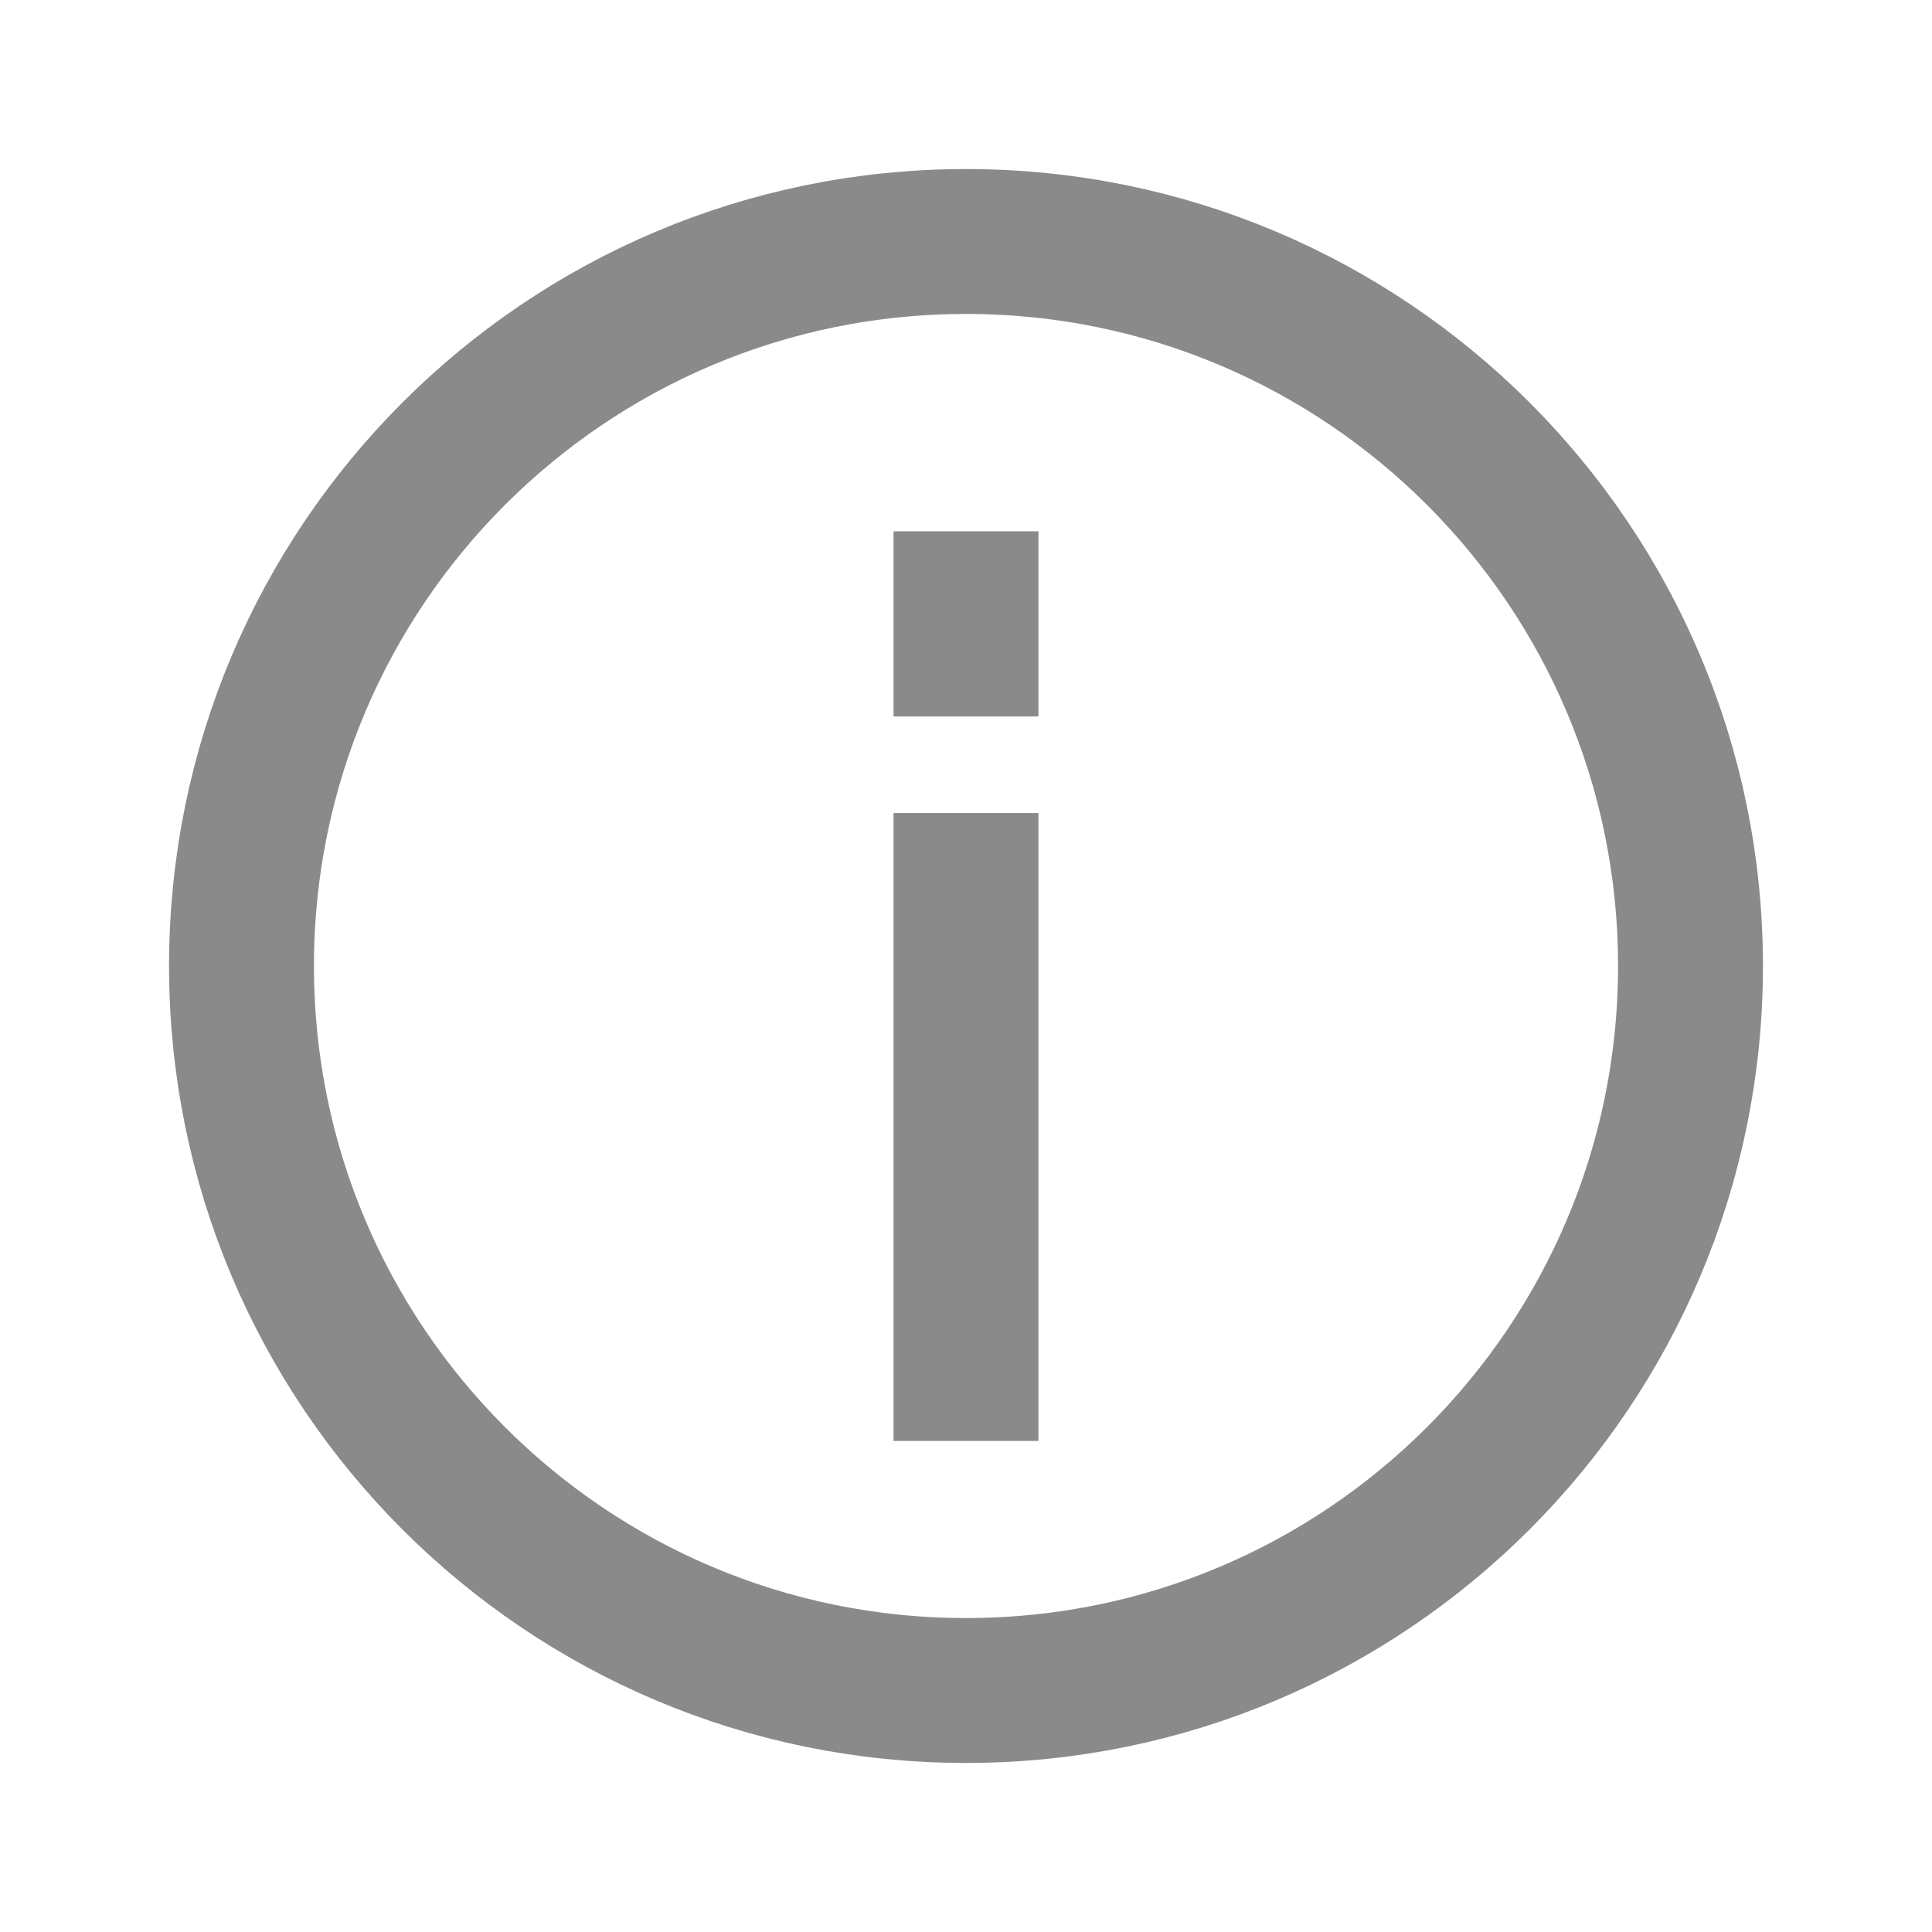
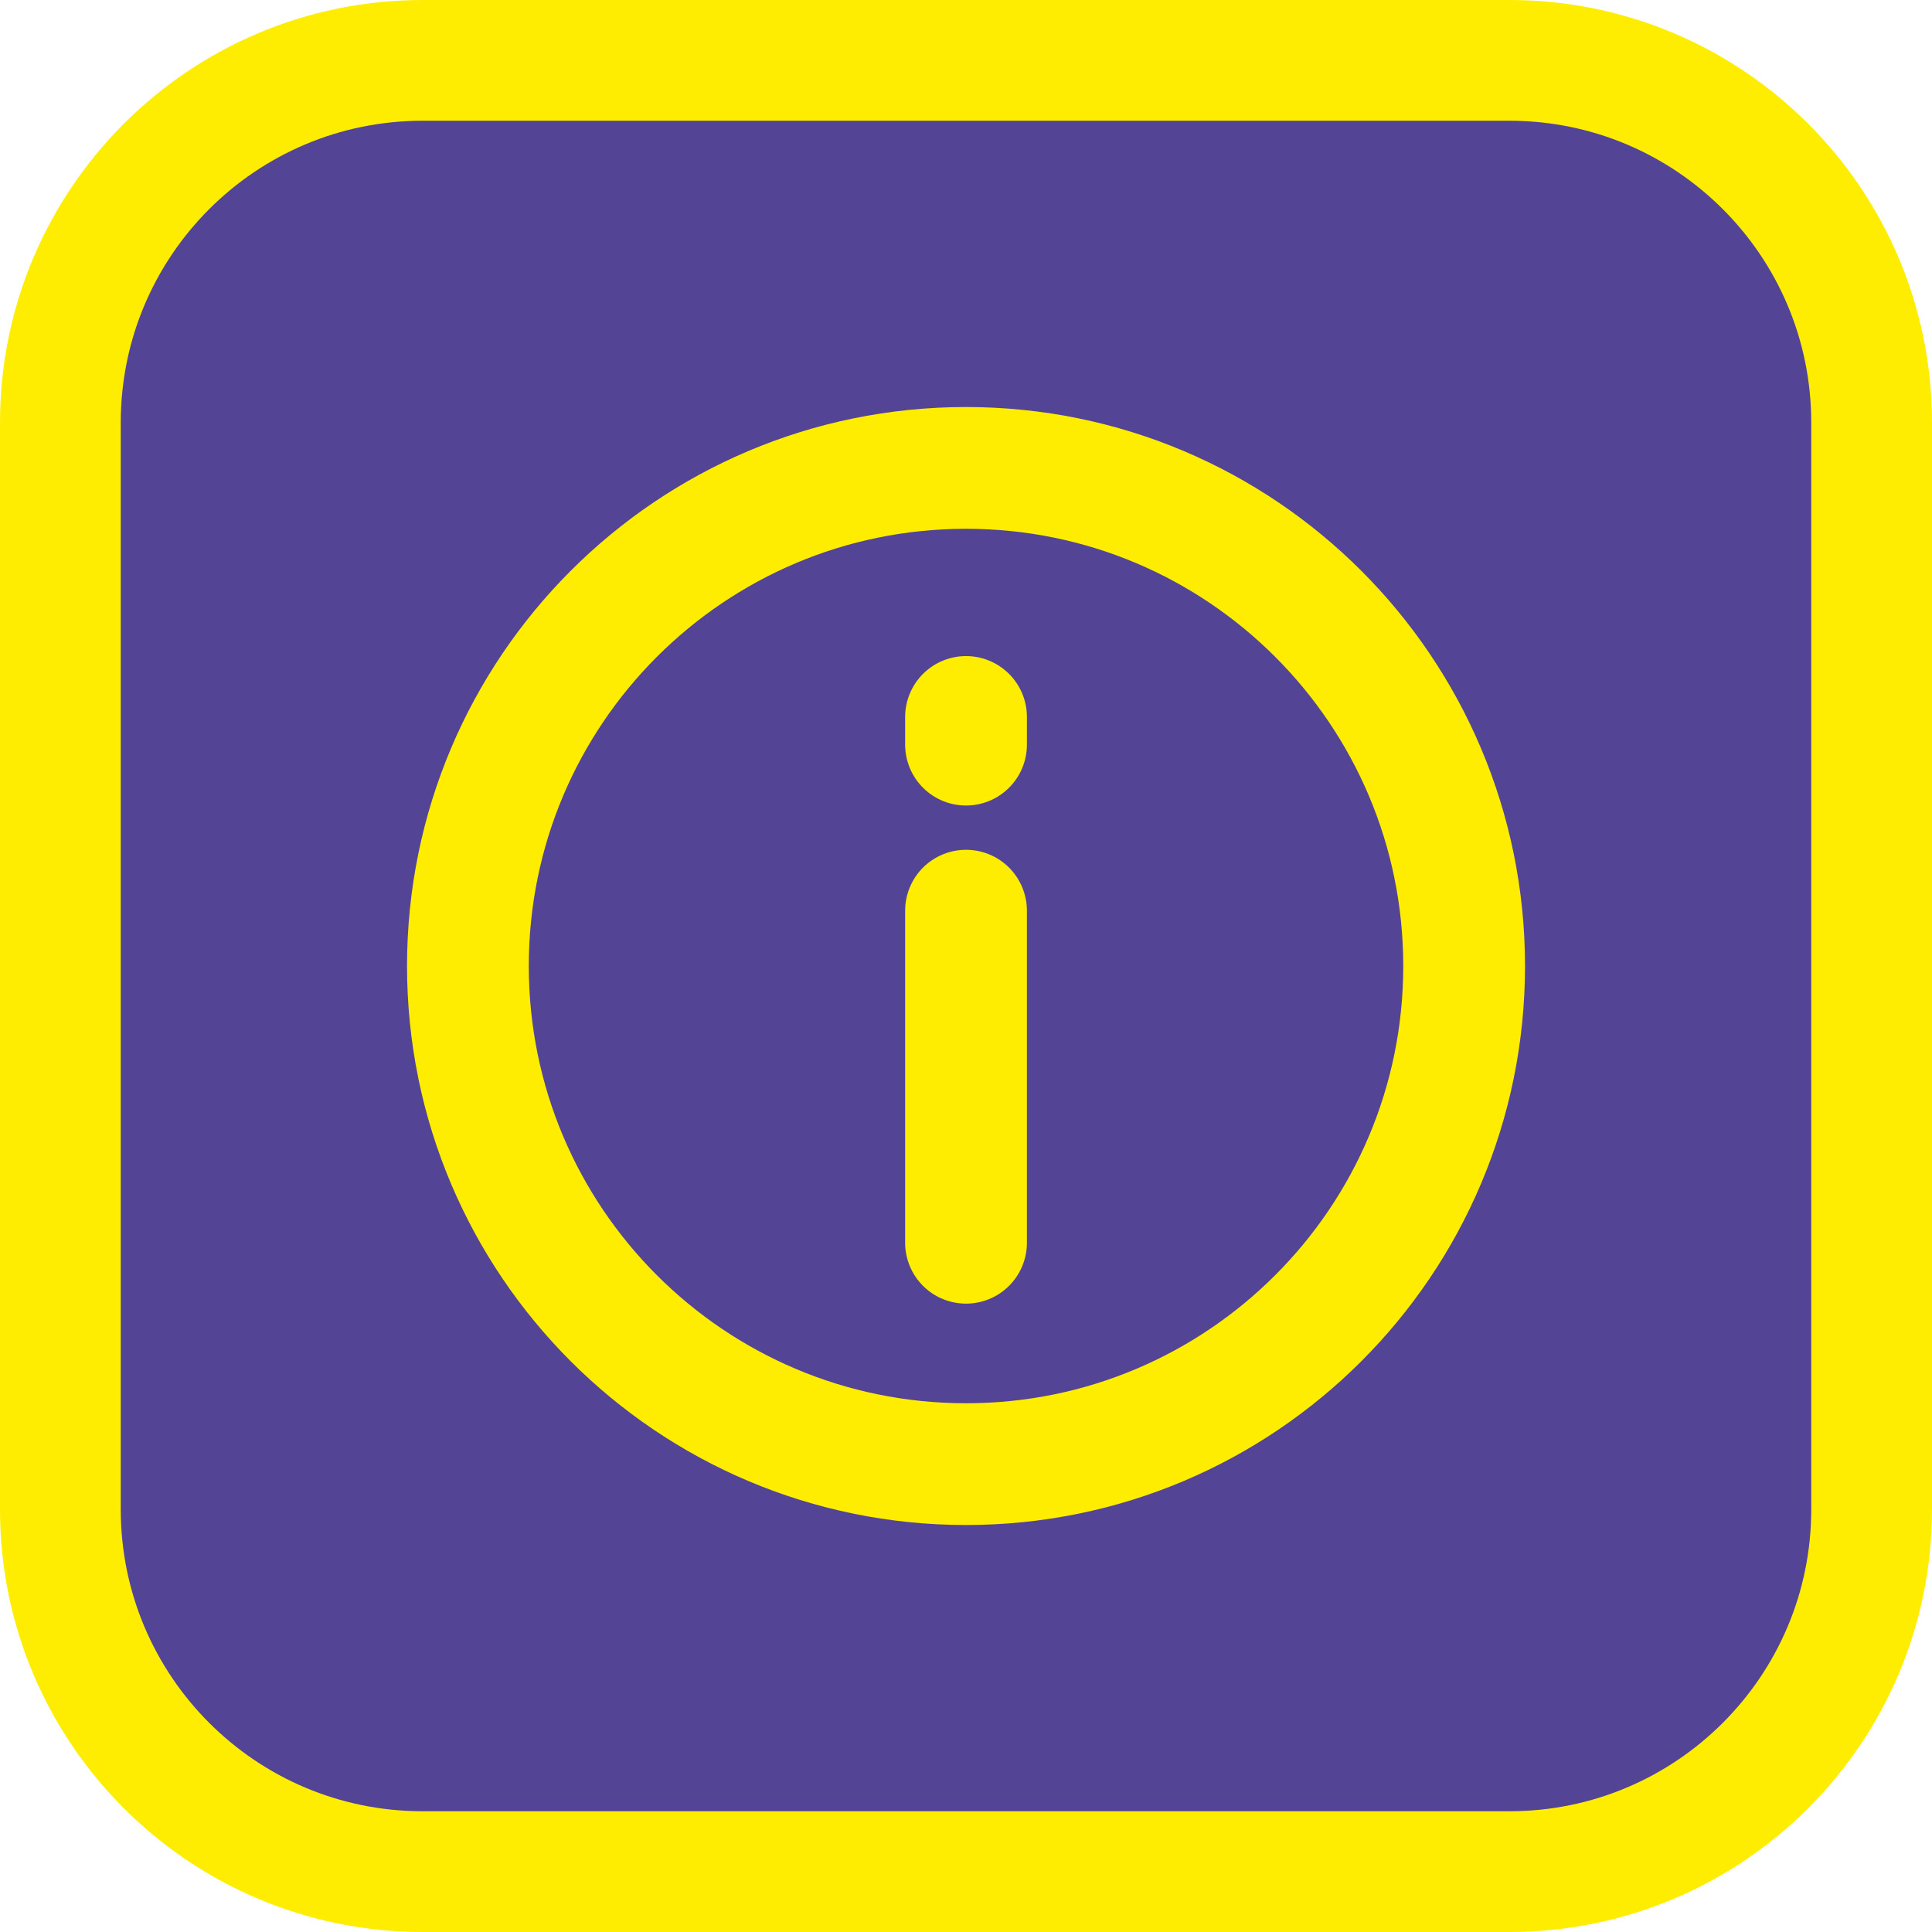
- <svg xmlns="http://www.w3.org/2000/svg" viewBox="0 0 24 24" width="24" height="24" fill="none" stroke="#8a8a8a" stroke-width="1.8" stroke-linecap="square" stroke-linejoin="miter">
-   <circle cx="12" cy="12" r="9" />
-   <path d="M12 11v6M12 7.5v.5" />
+ <svg xmlns="http://www.w3.org/2000/svg" viewBox="0 0 32 32" width="32" height="32">
+   <rect x="1" y="1" width="30" height="30" rx="6" fill="#534495" stroke="#ffed00" stroke-width="2" />
+   <g transform="translate(5 5) scale(0.9167)" fill="none" stroke="#ffed00" stroke-width="2.2" stroke-linecap="round" stroke-linejoin="round">
+     <circle cx="12" cy="12" r="9" />
+     <path d="M12 11v6M12 7.5v.5" />
+   </g>
</svg>
